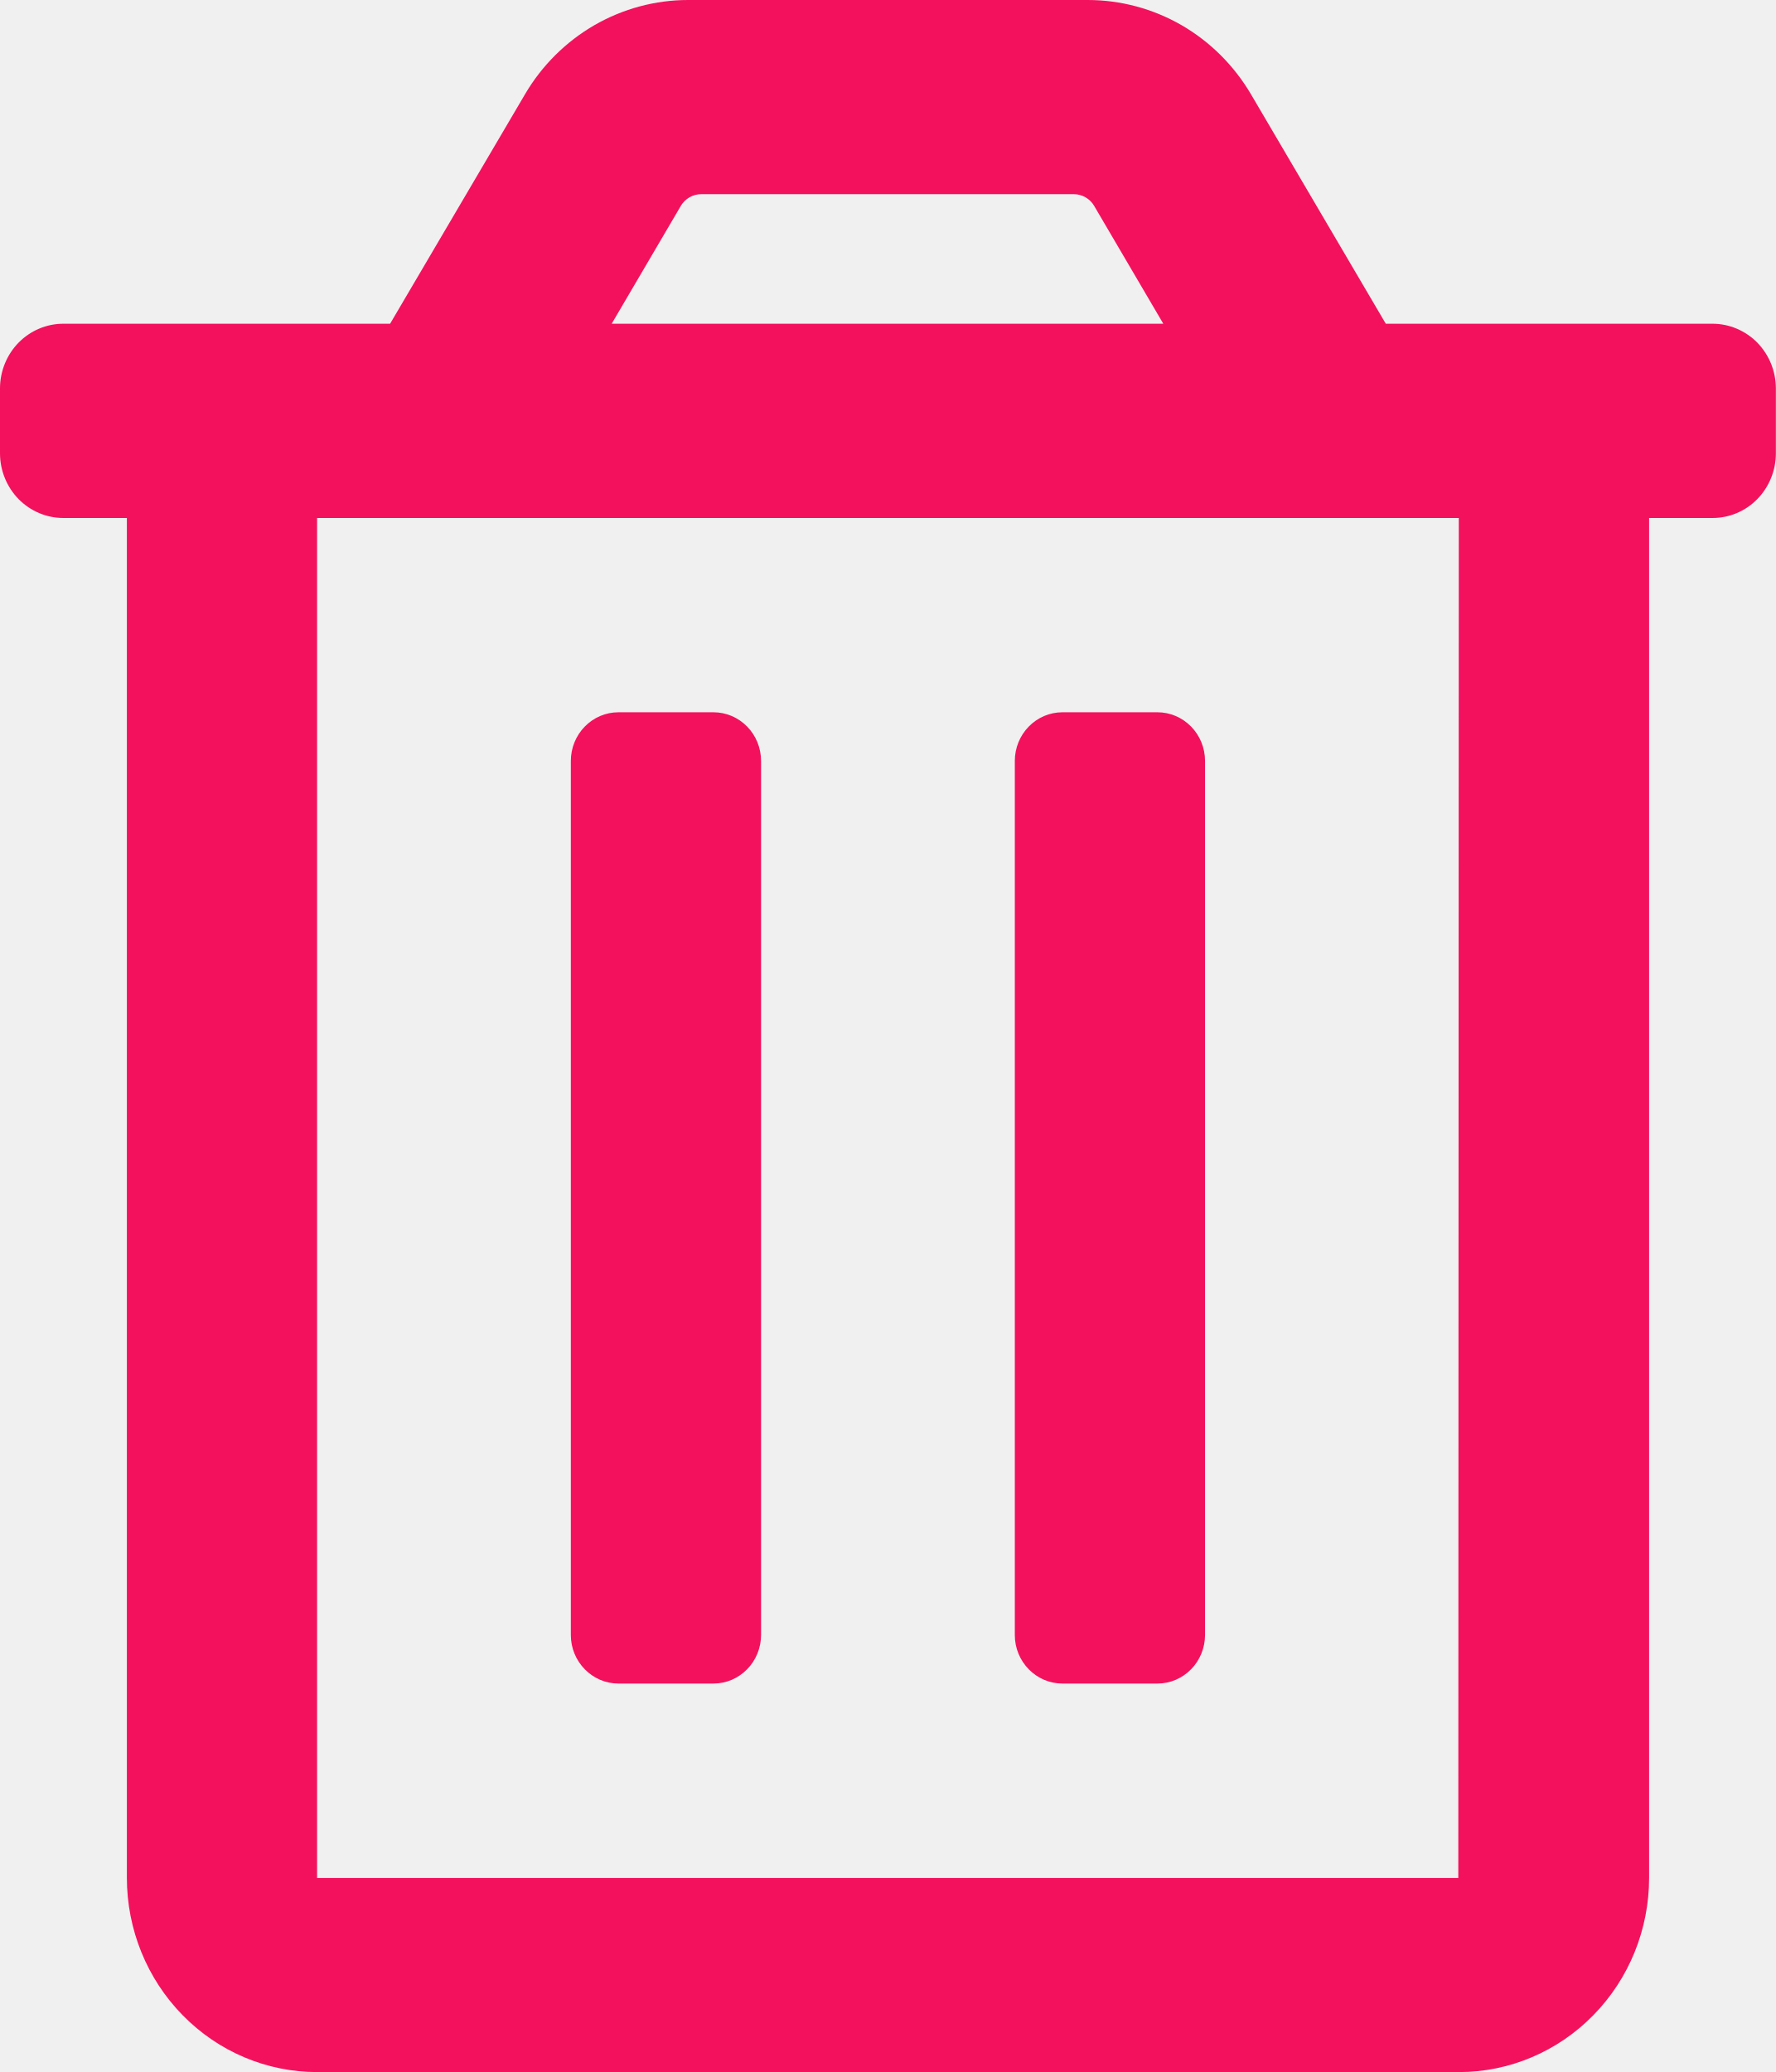
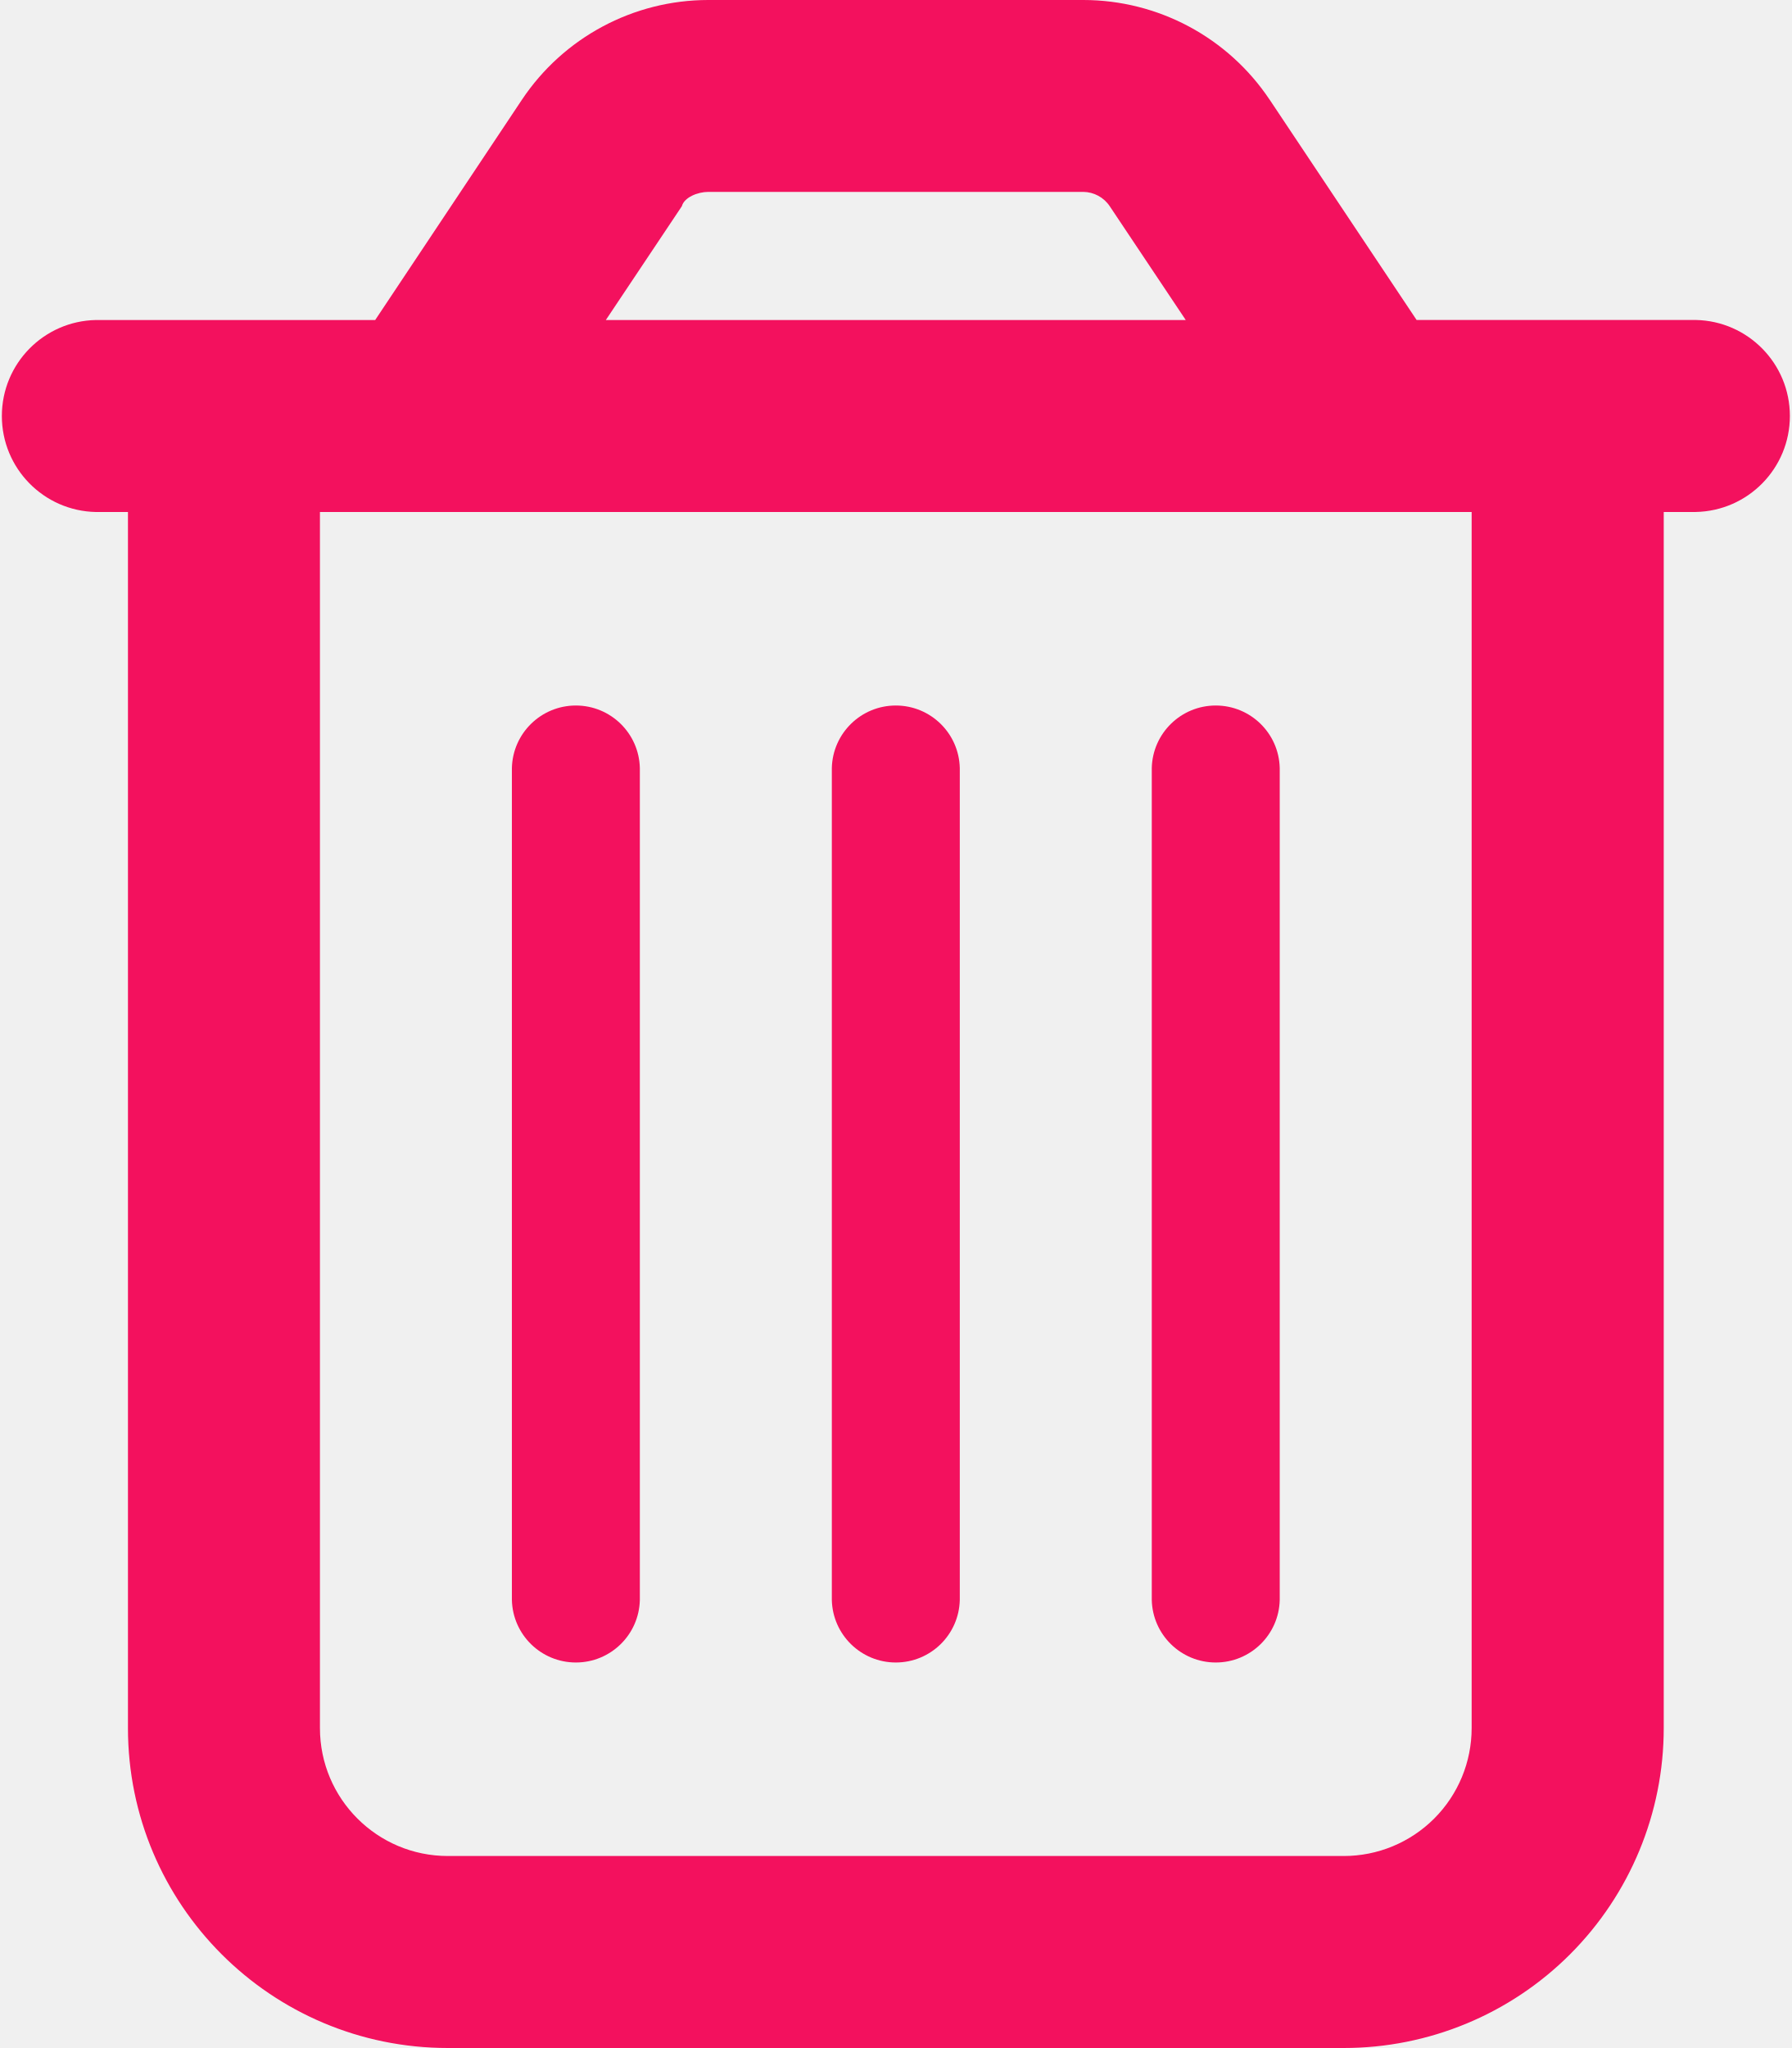
- <svg xmlns="http://www.w3.org/2000/svg" width="18" height="21" viewBox="0 0 18 21" fill="none">
-   <g clip-path="url(#clip0_1_14)">
-     <path d="M10.768 17.063H11.732C11.86 17.063 11.982 17.011 12.073 16.918C12.163 16.826 12.214 16.701 12.214 16.57V7.712C12.214 7.581 12.163 7.456 12.073 7.364C11.982 7.271 11.86 7.219 11.732 7.219H10.768C10.64 7.219 10.518 7.271 10.427 7.364C10.337 7.456 10.286 7.581 10.286 7.712V16.572C10.286 16.702 10.337 16.827 10.428 16.919C10.518 17.011 10.64 17.063 10.768 17.063ZM17.357 3.281H14.046L12.68 0.956C12.508 0.664 12.266 0.423 11.976 0.255C11.686 0.088 11.358 -0 11.025 3.93075e-07H6.975C6.642 -3.81828e-05 6.315 0.088 6.025 0.255C5.735 0.423 5.492 0.664 5.321 0.956L3.954 3.281H0.643C0.472 3.281 0.309 3.35 0.188 3.473C0.068 3.596 0 3.763 0 3.937L0 4.594C0 4.768 0.068 4.935 0.188 5.058C0.309 5.181 0.472 5.25 0.643 5.25H1.286V19.032C1.286 19.554 1.489 20.055 1.851 20.424C2.213 20.794 2.703 21.001 3.215 21.001H14.786C15.298 21.001 15.788 20.794 16.15 20.424C16.512 20.055 16.715 19.554 16.715 19.032V5.25H17.358C17.528 5.25 17.692 5.181 17.812 5.058C17.932 4.935 18 4.768 18 4.594V3.937C18 3.851 17.983 3.766 17.951 3.686C17.919 3.607 17.871 3.534 17.812 3.473C17.752 3.412 17.681 3.364 17.603 3.331C17.525 3.298 17.441 3.281 17.357 3.281ZM6.9 2.088C6.921 2.051 6.952 2.021 6.988 2C7.024 1.979 7.065 1.968 7.107 1.968H10.884C10.926 1.968 10.967 1.979 11.003 2C11.039 2.021 11.07 2.051 11.091 2.088L11.791 3.281H6.2L6.9 2.088ZM14.781 19.034H3.214V5.25H14.786L14.781 19.034ZM6.268 17.063H7.232C7.36 17.063 7.482 17.011 7.573 16.918C7.663 16.826 7.714 16.701 7.714 16.57V7.712C7.714 7.581 7.663 7.456 7.573 7.364C7.482 7.271 7.36 7.219 7.232 7.219H6.268C6.14 7.219 6.018 7.271 5.927 7.364C5.837 7.456 5.786 7.581 5.786 7.712V16.572C5.786 16.702 5.837 16.827 5.928 16.919C6.018 17.011 6.14 17.063 6.268 17.063Z" fill="#F3115E" />
-   </g>
-   <defs>
-     <clipPath id="clip0_1_14">
-       <rect width="18" height="21" fill="white" />
-     </clipPath>
-   </defs>
+ <svg xmlns="http://www.w3.org/2000/svg" width="50" height="57.143" viewBox="0 0 50 57.143">
+   <path id="trash-can-regular" d="M17.857,44.643a1.786,1.786,0,0,1-3.571,0V21.429a1.786,1.786,0,0,1,3.571,0Zm8.929,0a1.786,1.786,0,0,1-3.571,0V21.429a1.786,1.786,0,0,1,3.571,0Zm8.929,0a1.786,1.786,0,0,1-3.571,0V21.429a1.786,1.786,0,0,1,3.571,0ZM35.435,2.783l4.1,6.145h7.79a2.679,2.679,0,0,1,0,5.357h-.893V48.214A8.926,8.926,0,0,1,37.5,57.143h-25a8.928,8.928,0,0,1-8.929-8.929V14.286H2.679a2.679,2.679,0,0,1,0-5.357h7.792l4.094-6.145A6.256,6.256,0,0,1,19.766,0H30.234a6.256,6.256,0,0,1,5.2,2.783ZM16.908,8.929H33.092L30.971,5.754a.9.9,0,0,0-.737-.4H19.766c-.29,0-.67.15-.737.4ZM8.929,48.214A3.57,3.57,0,0,0,12.5,51.786h25a3.568,3.568,0,0,0,3.571-3.571V14.286H8.929Z" fill="#f3115e" />
</svg>
